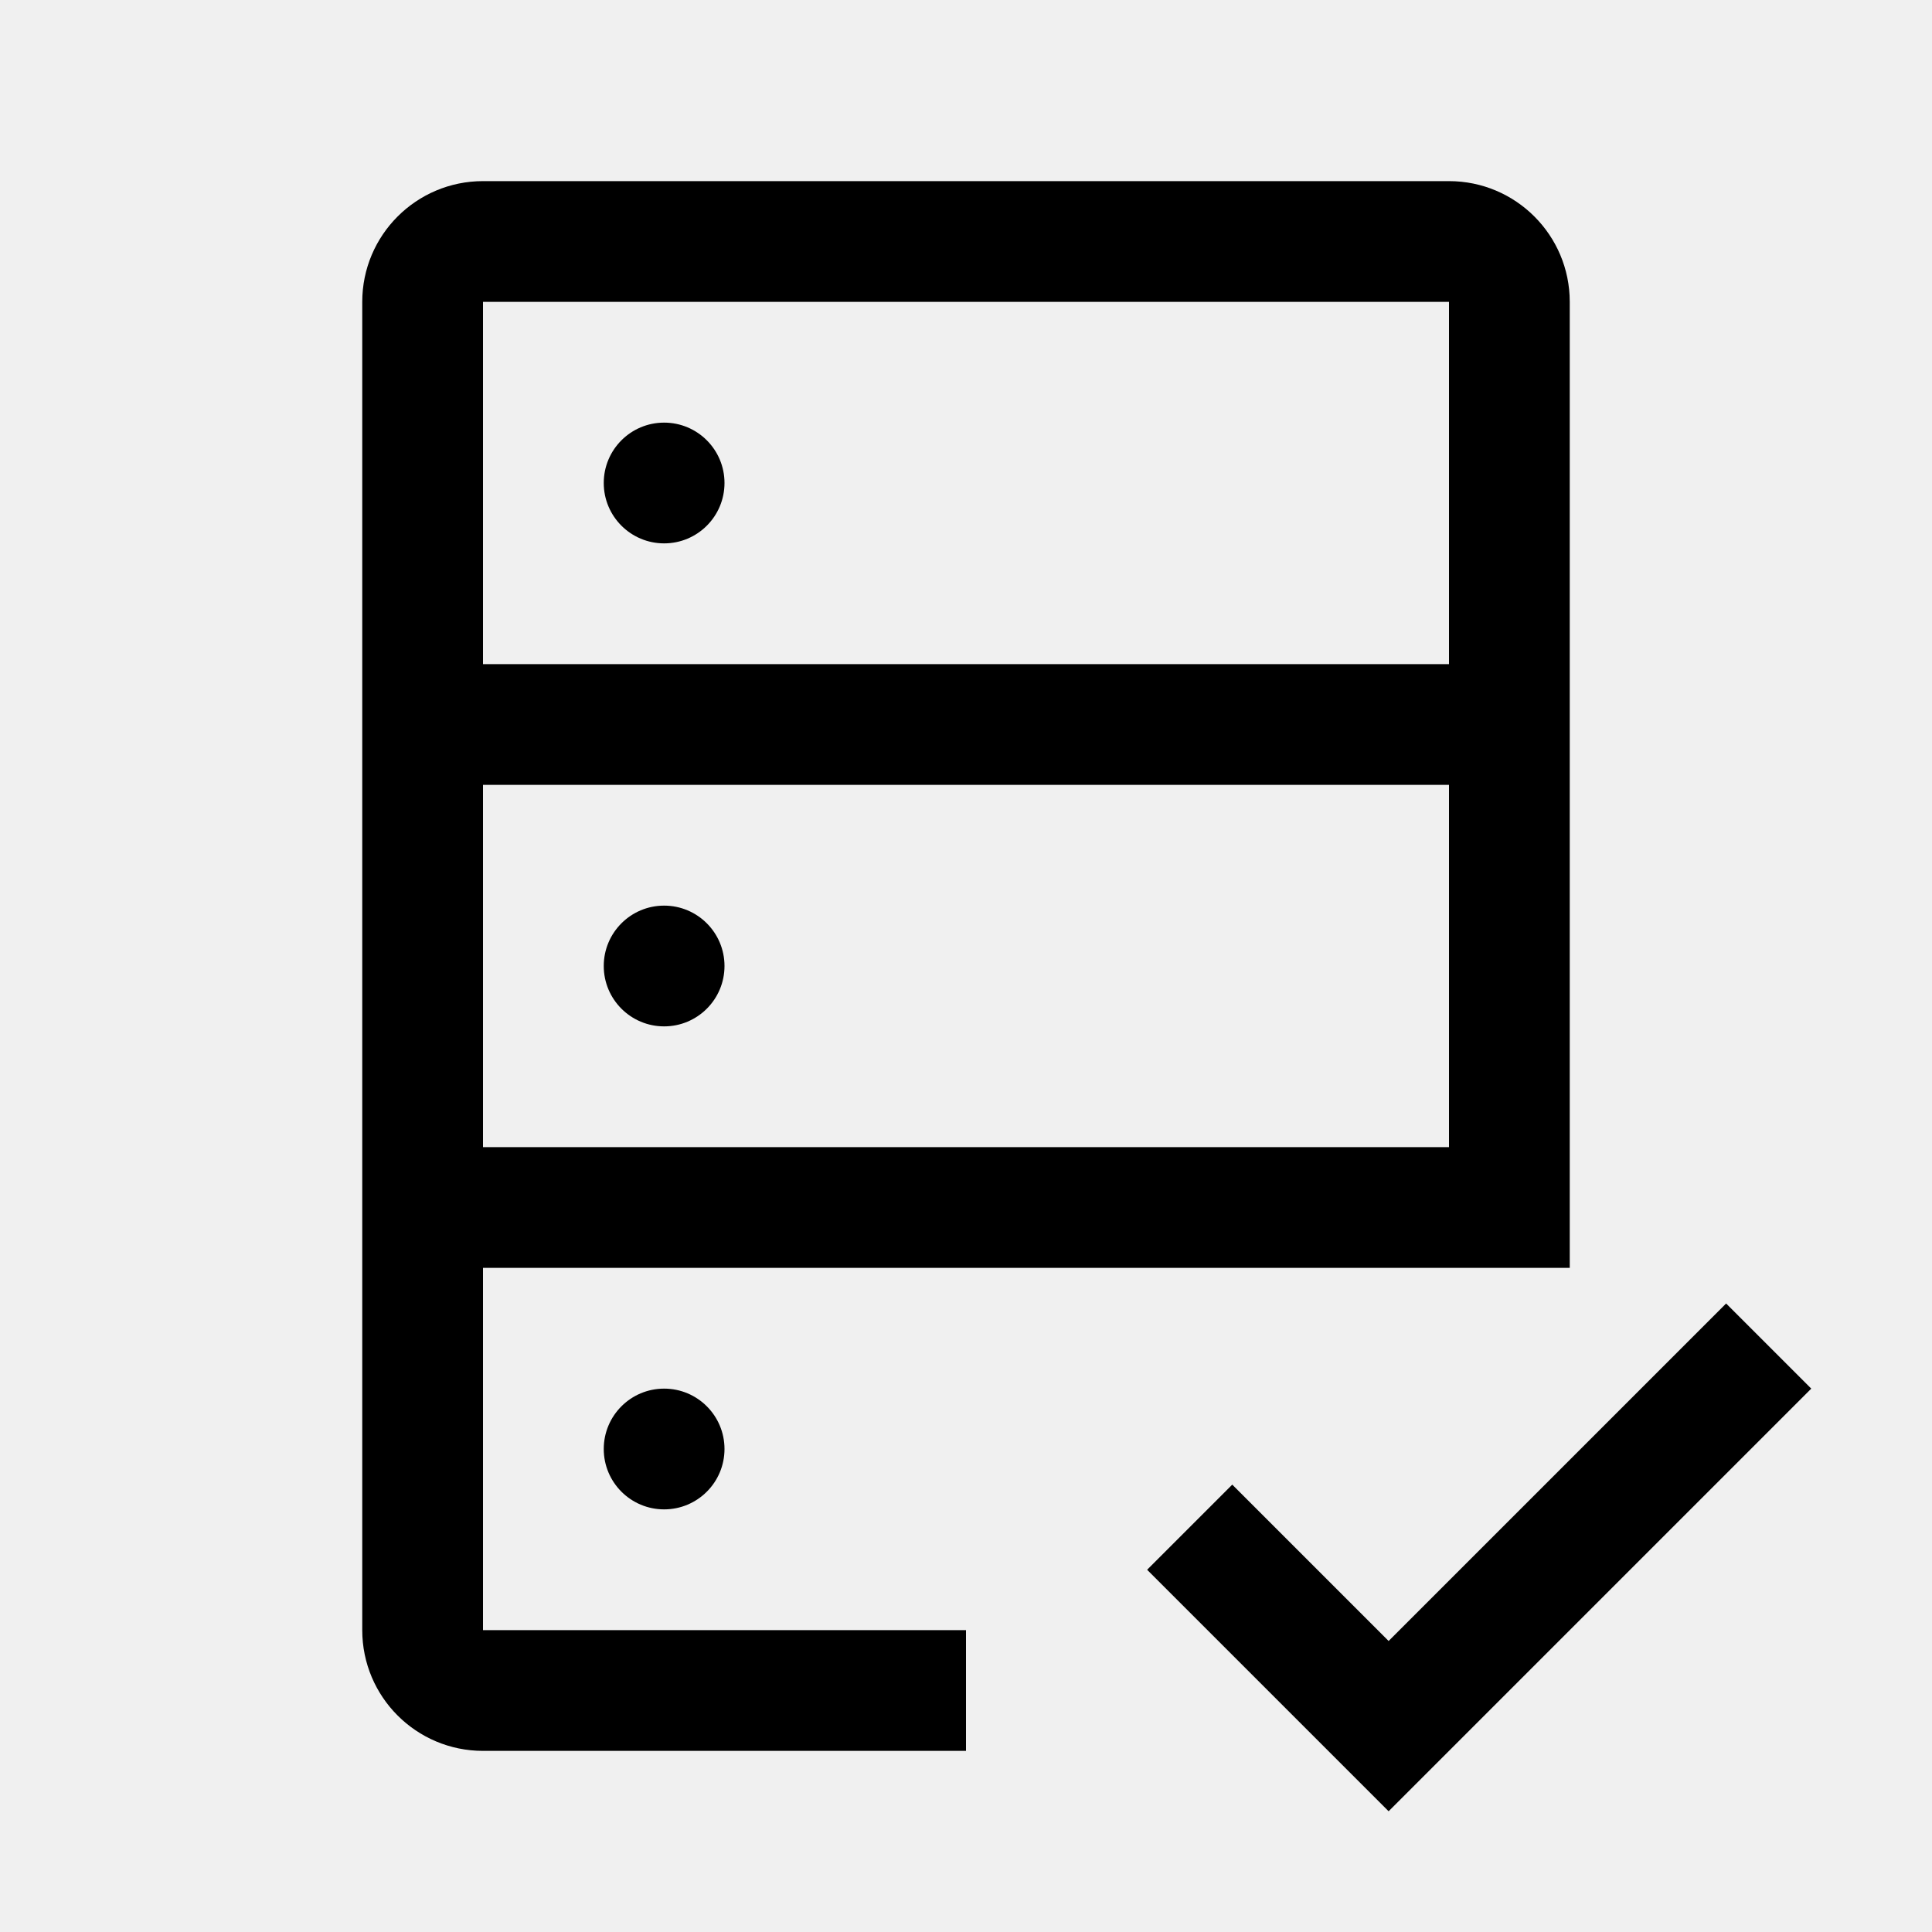
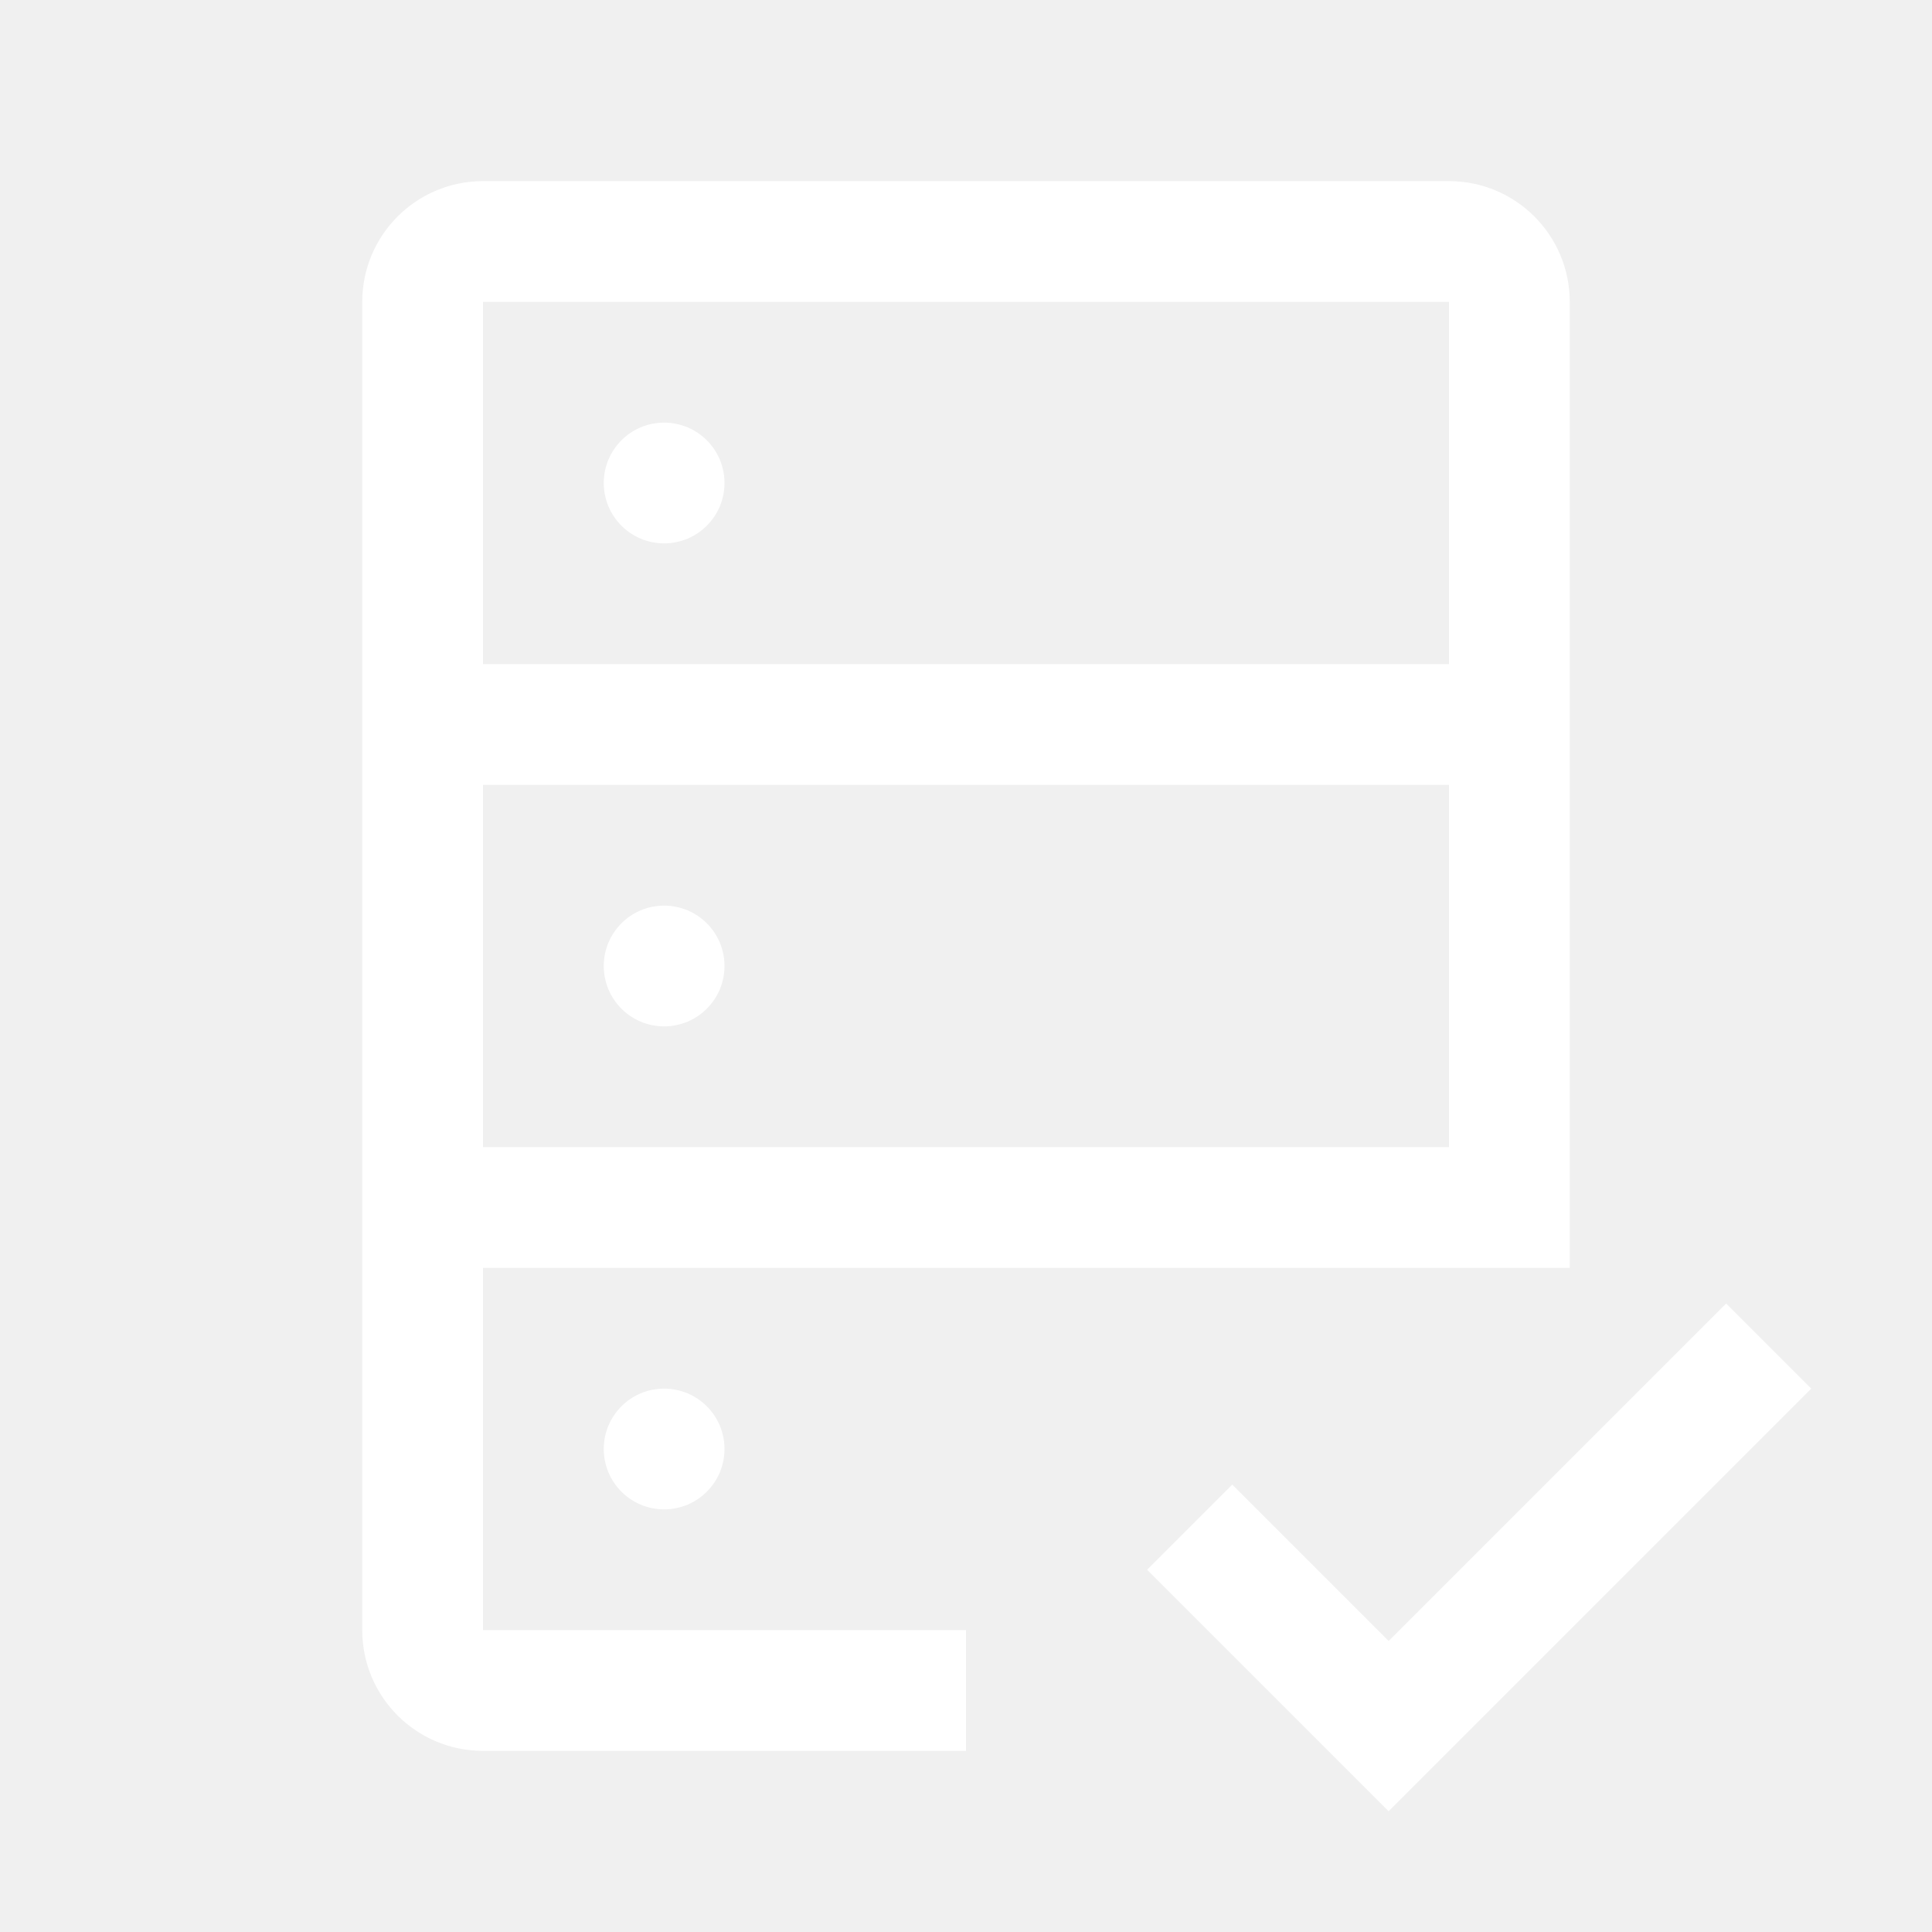
- <svg xmlns="http://www.w3.org/2000/svg" viewBox="0 0 32 32">
-   <path d="M23 27.18l-2.59-2.59L19 26l4 4 7-7-1.41-1.41L23 27.18z" />
-   <circle cx="11" cy="8" r="1" />
-   <circle cx="11" cy="16" r="1" />
-   <circle cx="11" cy="24" r="1" />
-   <path d="M24 3H8a2 2 0 0 0-2 2v22a2 2 0 0 0 2 2h8v-2H8v-6h18V5a2 2 0 0 0-2-2zm0 16H8v-6h16zm0-8H8V5h16z" />
-   <path data-name="&lt;Transparent Rectangle&gt;" fill="none" d="M0 0h32v32H0z" />
+ <svg xmlns="http://www.w3.org/2000/svg" id="svg191" version="1.1" viewBox="0 0 32 32">
+   <defs id="defs195" />
+   <path style="fill:#ffffff" id="path179" d="M23 27.18l-2.59-2.59L19 26l4 4 7-7-1.41-1.41L23 27.18z" />
+   <circle style="fill:#ffffff" id="circle181" r="1" cy="8" cx="11" />
+   <circle style="fill:#ffffff" id="circle183" r="1" cy="16" cx="11" />
+   <circle style="fill:#ffffff" id="circle185" r="1" cy="24" cx="11" />
+   <path style="fill:#ffffff" id="path187" d="M24 3H8a2 2 0 0 0-2 2v22a2 2 0 0 0 2 2h8v-2H8v-6h18V5a2 2 0 0 0-2-2zm0 16H8v-6h16zm0-8H8V5h16z" />
+   <path id="path189" d="M0 0h32v32H0z" fill="none" data-name="&lt;Transparent Rectangle&gt;" />
</svg>
